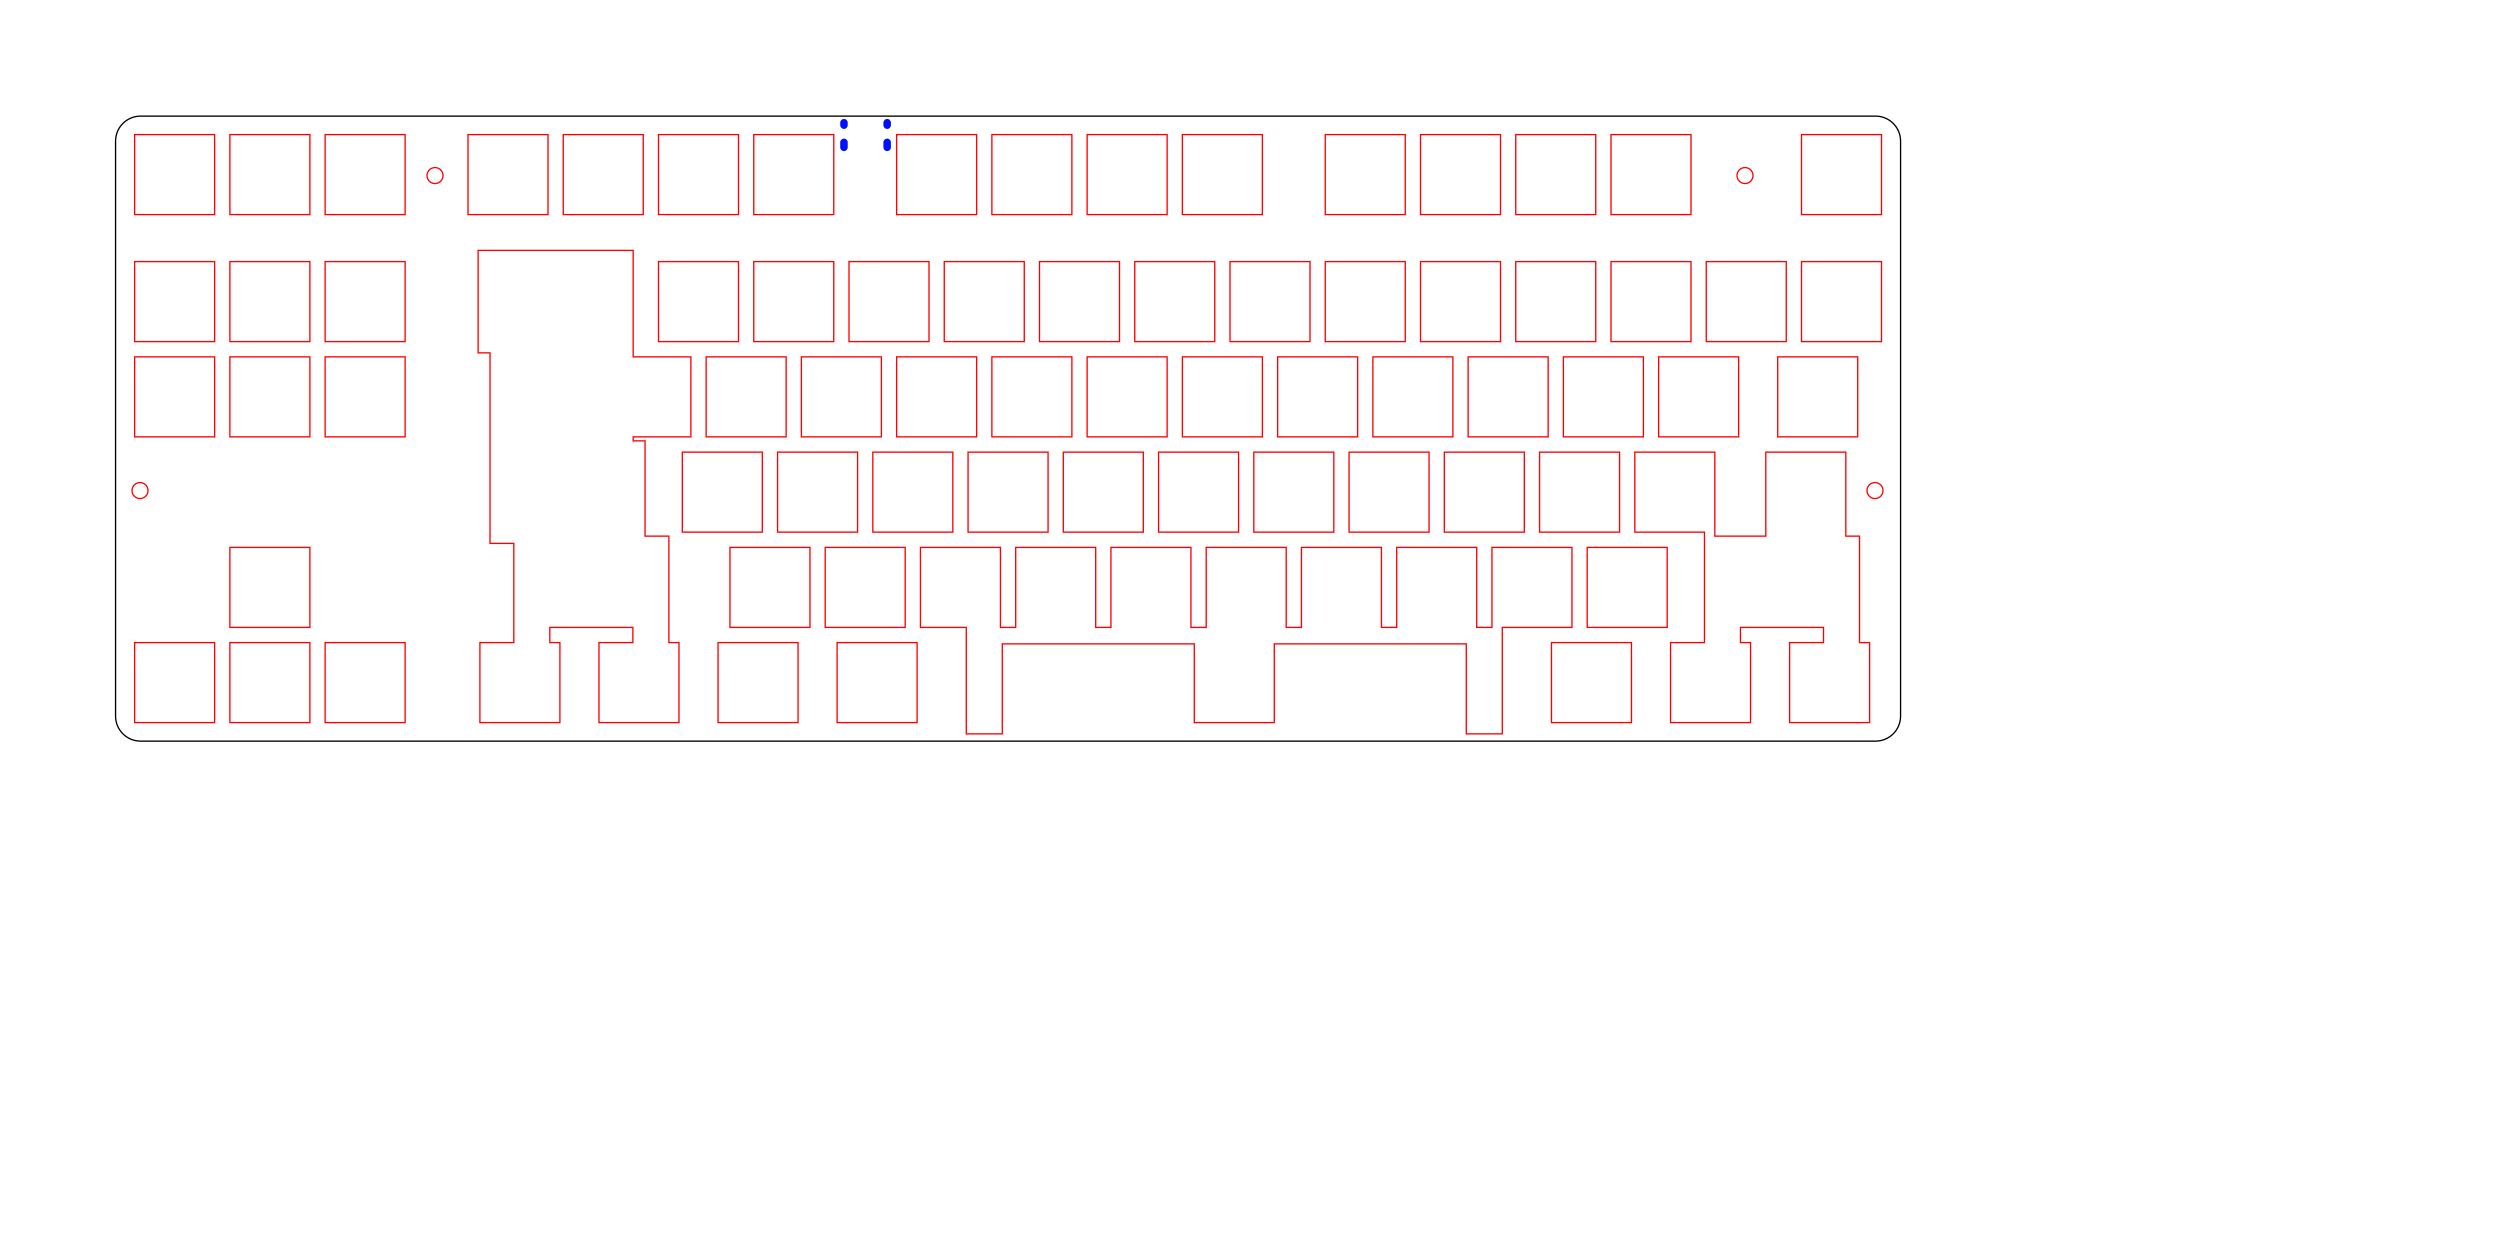
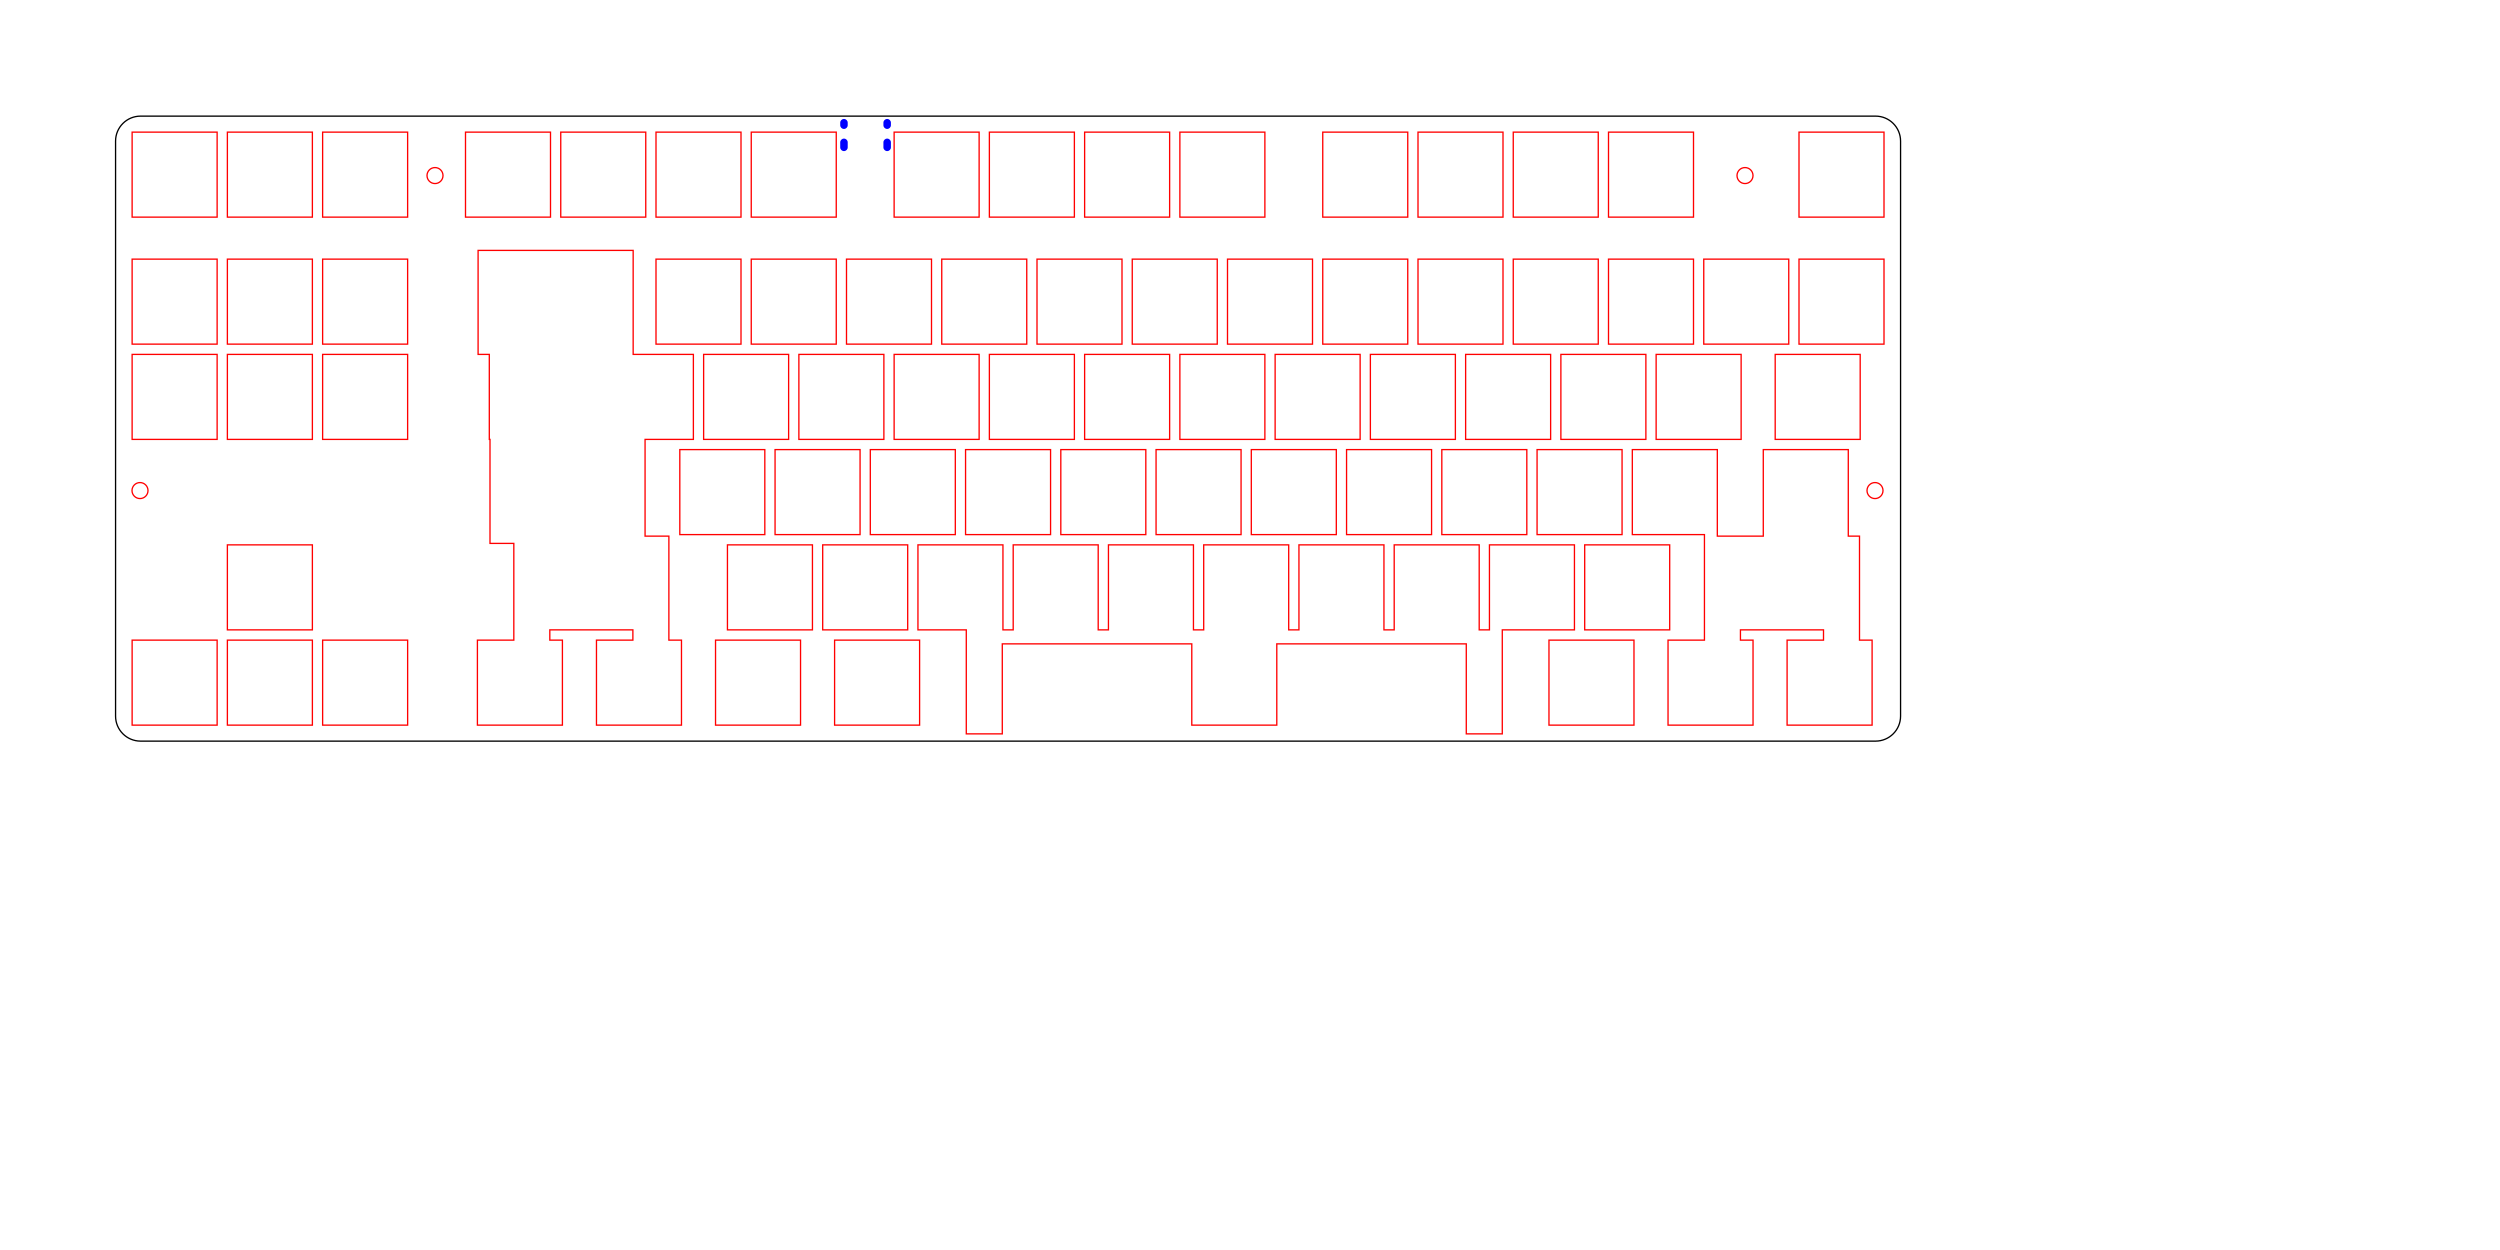
<svg xmlns="http://www.w3.org/2000/svg" width="500mm" height="250mm" viewBox="0 0 500 250" version="1.1" id="svg8">
  <defs id="defs7" />
  <g id="layer1">
-     <path style="fill:none;stroke:#000000;stroke-width:0.265px;stroke-linecap:butt;stroke-linejoin:miter;stroke-opacity:1" d="m 23.113,28.225 c 0,-2.761 2.239,-5 5,-5 h 347 c 2.761,0 5,2.239 5,5 v 115 c 0,2.761 -2.239,5 -5,5 h -347 c -2.761,0 -5,-2.239 -5,-5 z" id="path153" />
-     <path id="path4" style="fill:none;stroke:#ff0000;stroke-width:0.265px;stroke-linecap:butt;stroke-linejoin:miter;stroke-opacity:1" d="M 376.301,26.925 V 42.925 H 360.301 V 26.925 Z m -38.1,0 V 42.925 H 322.201 V 26.925 Z m -19.05,0 V 42.925 H 303.151 V 26.925 Z m -19.05,0 V 42.925 H 284.101 V 26.925 Z m -19.05,0 V 42.925 H 265.051 V 26.925 Z m -28.575,0 V 42.925 H 236.476 V 26.925 Z m -19.05,0 V 42.925 H 217.426 V 26.925 Z m -19.05,0 V 42.925 H 198.376 V 26.925 Z m -19.05,0 V 42.925 H 179.326 V 26.925 Z m -28.575,0 V 42.925 H 150.751 V 26.925 Z m -19.05,0 V 42.925 H 131.701 V 26.925 Z m -19.05,0 V 42.925 H 112.651 V 26.925 Z m -19.05,0 V 42.925 H 93.601 V 26.925 Z m -28.575,0 V 42.925 H 65.026 V 26.925 Z m -19.05,0 V 42.925 H 45.976 V 26.925 Z m -19.05,0 V 42.925 H 26.926 V 26.925 Z m 333.375,25.4 V 68.325 H 360.301 V 52.325 Z m -19.05,0 V 68.325 H 341.251 V 52.325 Z m -19.05,0 V 68.325 H 322.201 V 52.325 Z m -19.05,0 V 68.325 H 303.151 V 52.325 Z m -19.05,0 V 68.325 H 284.101 V 52.325 Z m -19.05,0 V 68.325 H 265.051 V 52.325 Z m -19.05,0 V 68.325 H 246.001 V 52.325 Z m -19.05,0 V 68.325 H 226.951 V 52.325 Z m -19.05,0 V 68.325 H 207.901 V 52.325 Z m -19.05,0 V 68.325 H 188.851 V 52.325 Z m -19.05,0 V 68.325 H 169.801 V 52.325 Z m -19.05,0 V 68.325 H 150.751 V 52.325 Z m -19.05,0 V 68.325 H 131.701 V 52.325 Z m -66.675,0 V 68.325 H 65.026 V 52.325 Z m -19.05,0 V 68.325 H 45.976 V 52.325 Z m -19.05,0 V 68.325 H 26.926 V 52.325 Z m 328.613,19.05 V 87.375 H 355.538 V 71.375 Z m -23.812,0 V 87.375 H 331.726 V 71.375 Z m -19.05,0 V 87.375 H 312.676 V 71.375 Z m -19.05,0 V 87.375 H 293.626 V 71.375 Z m -19.05,0 V 87.375 H 274.576 V 71.375 Z m -19.05,0 V 87.375 H 255.526 V 71.375 Z m -19.05,0 V 87.375 H 236.476 V 71.375 Z m -19.05,0 V 87.375 H 217.426 V 71.375 Z m -19.05,0 V 87.375 H 198.376 V 71.375 Z m -19.05,0 V 87.375 H 179.326 V 71.375 Z m -19.05,0 V 87.375 H 160.276 V 71.375 Z m -19.05,0 V 87.375 H 141.226 V 71.375 Z m -76.2,0 V 87.375 H 65.026 V 71.375 Z m -19.05,0 V 87.375 H 45.976 V 71.375 Z m -19.05,0 V 87.375 H 26.926 V 71.375 Z m 326.231,19.05 v 16.8 h 2.744 v 18.25 2.25 0.8 h 2.019 v 16 h -16 v -16 h 6.782 v -0.8 -2.25 h -0.306 -16 -0.306 v 2.25 0.8 h 2.019 v 16 h -16 v -16 h 6.782 v -0.8 -2.25 -18.25 -0.8 H 326.963 V 90.425 h 13.925 2.075 v 16 0.8 h 10.194 V 90.425 Z m -45.244,0 V 106.425 H 307.913 V 90.425 Z m -19.05,0 V 106.425 H 288.863 V 90.425 Z m -19.05,0 V 106.425 H 269.813 V 90.425 Z m -19.05,0 V 106.425 H 250.763 V 90.425 Z m -19.05,0 V 106.425 H 231.713 V 90.425 Z m -19.05,0 V 106.425 H 212.663 V 90.425 Z m -19.05,0 V 106.425 H 193.613 V 90.425 Z m -19.05,0 V 106.425 H 174.563 V 90.425 Z m -19.05,0 V 106.425 H 155.513 V 90.425 Z m -19.05,0 V 106.425 H 136.463 V 90.425 Z m 180.975,19.05 v 16 h -16 v -16 z m -19.05,0 v 16 h -13.931 v 0.8 2.5 18 H 293.257 v -18 h -38.4 v 15.75 H 238.857 V 128.775 H 200.458 v 18 h -7.2 v -18 -2.5 -0.8 h -9.169 v -16 h 16 v 16 h 3.05 v -16 h 16 v 16 h 3.05 v -16 h 16 v 16 h 3.05 v -16 h 16 v 16 h 3.05 v -16 h 16 v 16 h 3.05 v -16 h 16 v 16 h 3.05 v -16 z m -133.35,0 v 16 h -16 v -16 z m -19.05,0 v 16 h -16 v -16 z m -100.013,0 v 16 H 45.976 v -16 z m 264.319,19.05 v 16 h -16 v -16 z m -142.875,0 v 16 h -16 v -16 z m -23.812,0 v 16 H 143.607 V 128.525 Z M 95.62,50.075 v 20.5 h 2.381 v 38.1 h 4.762 v 19.85 h -6.781 v 16 h 16 v -16 h -2.019 v -3.05 h 16.613 v 3.05 h -6.781 v 16 h 16 v -16 h -2.019 v -21.3 h -4.763 v -19.05 h -2.381 v -0.8 h 11.544 V 71.375 h -11.544 V 50.075 h -3.6 -3.6 -16.613 -3.6 z M 81.026,128.525 v 16 H 65.026 v -16 z m -19.05,0 v 16 H 45.976 v -16 z m -19.05,0 v 16 H 26.926 V 128.525 Z M 26.401,98.113 a 1.6,1.6 0 0 0 1.6,1.6 1.6,1.6 0 0 0 1.6,-1.6 1.6,1.6 0 0 0 -1.6,-1.6 1.6,1.6 0 0 0 -1.6,1.6 z m 347,0 a 1.6,1.6 0 0 0 1.6,1.6 1.6,1.6 0 0 0 1.6,-1.6 1.6,1.6 0 0 0 -1.6,-1.6 1.6,1.6 0 0 0 -1.6,1.6 z m -288,-63 a 1.6,1.6 0 0 0 1.6,1.6 1.6,1.6 0 0 0 1.6,-1.6 1.6,1.6 0 0 0 -1.6,-1.6 1.6,1.6 0 0 0 -1.6,1.6 z m 262,0 a 1.6,1.6 0 0 0 1.6,1.6 1.6,1.6 0 0 0 1.6,-1.6 1.6,1.6 0 0 0 -1.6,-1.6 1.6,1.6 0 0 0 -1.6,1.6 z" />
-     <path style="fill:#000fff;stroke:none;stroke-width:0.265px;stroke-linecap:butt;stroke-linejoin:miter;stroke-opacity:1;fill-opacity:1" d="m 168.793,27.72 c -0.415,0 -0.75,0.335 -0.75,0.75 v 1 c 0,0.415 0.335,0.75 0.75,0.75 0.415,0 0.75,-0.335 0.75,-0.75 v -1 c 0,-0.415 -0.335,-0.75 -0.75,-0.75 z m 0,-3.93 c -0.415,0 -0.75,0.335 -0.75,0.75 v 0.5 c 0,0.415 0.335,0.75 0.75,0.75 0.415,0 0.75,-0.335 0.75,-0.75 v -0.5 c 0,-0.415 -0.335,-0.75 -0.75,-0.75 z m 8.64,3.93 c -0.415,0 -0.75,0.335 -0.75,0.75 v 1 c 0,0.415 0.335,0.75 0.75,0.75 0.415,0 0.75,-0.335 0.75,-0.75 v -1 c 0,-0.415 -0.335,-0.75 -0.75,-0.75 z m 0,-3.93 c -0.415,0 -0.75,0.335 -0.75,0.75 v 0.5 c 0,0.415 0.335,0.75 0.75,0.75 0.415,0 0.75,-0.335 0.75,-0.75 v -0.5 c 0,-0.415 -0.335,-0.75 -0.75,-0.75 z" id="path7" />
+     <g id="g7">
+       <g id="g339" transform="matrix(-1,0,0,1,403.226,0)">
+         <path style="fill:none;stroke:#000000;stroke-width:0.265px;stroke-linecap:butt;stroke-linejoin:miter;stroke-opacity:1" d="m 380.113,28.225 c 0,-2.761 -2.239,-5 -5,-5 h -347 c -2.761,0 -5,2.239 -5,5 v 115 c 0,2.761 2.239,5 5,5 h 347 c 2.761,0 5,-2.239 5,-5 z" id="path1" />
+         <path style="fill:#0000ff;fill-opacity:1;stroke:none;stroke-width:0.265px;stroke-linecap:butt;stroke-linejoin:miter;stroke-opacity:1" d="m 234.433,27.72 c -0.415,0 -0.75,0.335 -0.75,0.75 v 1 c 0,0.415 0.335,0.75 0.75,0.75 0.415,0 0.75,-0.334 0.75,-0.75 v -1 c 0,-0.415 -0.334,-0.75 -0.75,-0.75 z" id="path281" />
+         <path style="fill:#0000ff;fill-opacity:1;stroke:none;stroke-width:0.265px;stroke-linecap:butt;stroke-linejoin:miter;stroke-opacity:1" d="m 225.793,27.72 c -0.415,0 -0.75,0.335 -0.75,0.75 v 1 c 0,0.415 0.334,0.75 0.75,0.75 0.415,0 0.75,-0.334 0.75,-0.75 v -1 c 0,-0.415 -0.334,-0.75 -0.75,-0.75 z" id="path280" />
+         <path id="path264" style="fill:none;stroke:#ff0000;stroke-width:0.265px;stroke-linecap:butt;stroke-linejoin:miter;stroke-opacity:1" d="M 26.425,26.425 V 43.425 H 43.425 V 26.425 Z m 38.1,0 V 43.425 H 81.525 V 26.425 Z m 19.05,0 V 43.425 H 100.575 V 26.425 Z m 19.05,0 v 17.001 h 17.001 V 26.425 Z m 19.05,0 v 17.001 h 17.001 V 26.425 Z m 28.575,0 v 17.001 h 17.001 V 26.425 Z m 19.05,0 v 17.001 h 17.001 V 26.425 Z m 19.05,0 v 17.001 h 17.001 V 26.425 Z m 19.05,0 v 17.001 h 17.001 V 26.425 Z m 28.575,0 v 17.001 h 17.001 V 26.425 Z m 19.05,0 v 17.001 h 17.001 V 26.425 Z m 19.05,0 v 17.001 h 17.001 V 26.425 Z m 19.05,0 v 17.001 h 17.001 V 26.425 Z m 28.575,0 v 17.001 h 17.001 V 26.425 Z m 19.05,0 v 17.001 h 17.001 V 26.425 Z m 19.05,0 v 17.001 h 17.001 V 26.425 Z M 54.225,33.513 c -0.884,5.4e-5 -1.6,0.716 -1.6,1.6 5.4e-5,0.884 0.716,1.6 1.6,1.6 0.884,-5.4e-5 1.6,-0.716 1.6,-1.6 -5.4e-5,-0.884 -0.716,-1.6 -1.6,-1.6 z m 262,0 c -0.884,5.5e-5 -1.6,0.716 -1.6,1.6 5e-5,0.884 0.716,1.6 1.6,1.6 0.884,-5.5e-5 1.6,-0.716 1.6,-1.6 -5e-5,-0.884 -0.716,-1.6 -1.6,-1.6 z m -39.631,16.562 v 20.8 h -12.044 v 17.001 h 9.663 v 19.35 h -4.763 v 20.8 h -2.519 v 17.001 h 17.001 v -17.001 h -7.282 v -2.049 h 16.613 v 2.049 h -2.519 v 17.001 h 17.001 v -17.001 h -7.282 v -19.35 h 4.763 V 87.875 h 0.138 V 70.875 h 2.243 V 50.075 h -3.6 -20.213 z M 26.425,51.825 V 68.825 H 43.425 V 51.825 Z m 19.05,0 V 68.825 H 62.475 V 51.825 Z m 19.05,0 V 68.825 H 81.525 V 51.825 Z m 19.05,0 V 68.825 H 100.575 V 51.825 Z m 19.05,0 v 17.001 h 17.001 V 51.825 Z m 19.05,0 v 17.001 h 17.001 V 51.825 Z m 19.05,0 v 17.001 h 17.001 V 51.825 Z m 19.05,0 v 17.001 h 17.001 V 51.825 Z m 19.05,0 v 17.001 h 17.001 V 51.825 Z m 19.05,0 v 17.001 h 17.001 V 51.825 Z m 19.05,0 v 17.001 h 17.001 V 51.825 Z m 19.05,0 v 17.001 h 17.001 V 51.825 Z m 19.05,0 v 17.001 h 17.001 V 51.825 Z m 66.675,0 v 17.001 h 17.001 V 51.825 Z m 19.05,0 v 17.001 h 17.001 V 51.825 Z m 19.05,0 v 17.001 h 17.001 V 51.825 Z m -328.612,19.05 V 87.875 H 48.188 V 70.875 Z m 23.812,0 V 87.875 H 72 V 70.875 Z m 19.05,0 V 87.875 H 91.05 V 70.875 Z m 19.05,0 V 87.875 H 110.1 V 70.875 Z m 19.05,0 v 17.001 h 17.001 V 70.875 Z m 19.05,0 v 17.001 h 17.001 V 70.875 Z m 19.05,0 v 17.001 h 17.001 V 70.875 Z m 19.05,0 v 17.001 h 17.001 V 70.875 Z m 19.05,0 v 17.001 h 17.001 V 70.875 Z m 19.05,0 v 17.001 h 17.001 V 70.875 Z m 19.05,0 v 17.001 h 17.001 V 70.875 Z m 19.05,0 v 17.001 h 17.001 V 70.875 Z m 76.2,0 v 17.001 h 17.001 V 70.875 Z m 19.05,0 v 17.001 h 17.001 V 70.875 Z m 19.05,0 v 17.001 h 17.001 V 70.875 Z m -326.231,19.05 V 107.225 H 31.325 v 20.8 h -2.519 v 17.001 H 45.807 V 128.025 H 38.525 v -2.049 h 16.613 v 2.049 h -2.519 v 17.001 H 69.619 V 128.025 H 62.337 V 106.925 H 76.763 V 89.925 H 59.762 V 107.225 H 50.569 V 89.925 Z m 45.244,0 V 106.925 H 95.813 V 89.925 Z m 19.05,0 V 106.925 H 114.863 V 89.925 Z m 19.05,0 v 17.001 h 17.001 V 89.925 Z m 19.05,0 v 17.001 h 17.001 V 89.925 Z m 19.05,0 v 17.001 h 17.001 V 89.925 Z m 19.05,0 v 17.001 h 17.001 V 89.925 Z m 19.05,0 v 17.001 h 17.001 V 89.925 Z m 19.05,0 v 17.001 h 17.001 V 89.925 Z m 19.05,0 v 17.001 h 17.001 V 89.925 Z m 19.05,0 v 17.001 h 17.001 V 89.925 Z M 28.225,96.513 c -0.884,5.4e-5 -1.6,0.716 -1.6,1.6 5.4e-5,0.884 0.716,1.6 1.6,1.6 0.884,-5.4e-5 1.6,-0.716 1.6,-1.6 -5.4e-5,-0.884 -0.716,-1.6 -1.6,-1.6 z m 347,0 c -0.884,5.5e-5 -1.6,0.716 -1.6,1.6 5e-5,0.884 0.716,1.6 1.6,1.6 0.884,-5.5e-5 1.6,-0.716 1.6,-1.6 -5e-5,-0.884 -0.716,-1.6 -1.6,-1.6 z M 69.287,108.975 v 17.001 h 17.001 v -17.001 z m 19.05,0 v 17.001 h 14.432 v 20.8 h 7.2 v -18 h 37.899 v 16.25 h 17.001 v -16.25 h 37.899 v 18 h 7.2 v -20.8 h 9.669 v -17.001 h -17.001 v 17.001 h -2.049 v -17.001 h -17.001 v 17.001 h -2.049 v -17.001 h -17.001 v 17.001 h -2.049 v -17.001 h -17.001 v 17.001 h -2.049 v -17.001 h -17.001 v 17.001 h -2.049 v -17.001 h -17.001 v 17.001 h -2.049 v -17.001 z m 133.35,0 v 17.001 h 17.001 v -17.001 z m 19.05,0 v 17.001 h 17.001 v -17.001 z m 100.013,0 v 17.001 h 17.001 v -17.001 z m -264.319,19.05 v 17.001 h 17.001 v -17.001 z m 142.875,0 v 17.001 h 17.001 v -17.001 z m 23.812,0 v 17.001 h 17.001 v -17.001 z m 78.581,0 v 17.001 h 17.001 v -17.001 z m 19.05,0 v 17.001 h 17.001 v -17.001 z m 19.05,0 v 17.001 h 17.001 v -17.001 z" />
+         <path style="fill:#0000ff;fill-opacity:1;stroke:none;stroke-width:0.265px;stroke-linecap:butt;stroke-linejoin:miter;stroke-opacity:1" d="m 234.433,23.79 c -0.415,0 -0.75,0.335 -0.75,0.75 v 0.5 c 0,0.415 0.335,0.75 0.75,0.75 0.415,0 0.75,-0.335 0.75,-0.75 v -0.5 c 0,-0.415 -0.334,-0.75 -0.75,-0.75 z" id="path263" />
+         <path style="fill:#0000ff;fill-opacity:1;stroke:none;stroke-width:0.265px;stroke-linecap:butt;stroke-linejoin:miter;stroke-opacity:1" d="m 225.793,23.79 c -0.415,0 -0.75,0.335 -0.75,0.75 v 0.5 c 0,0.415 0.334,0.75 0.75,0.75 0.415,0 0.75,-0.335 0.75,-0.75 v -0.5 c 0,-0.415 -0.334,-0.75 -0.75,-0.75 z" id="path262" />
+       </g>
+     </g>
  </g>
</svg>
